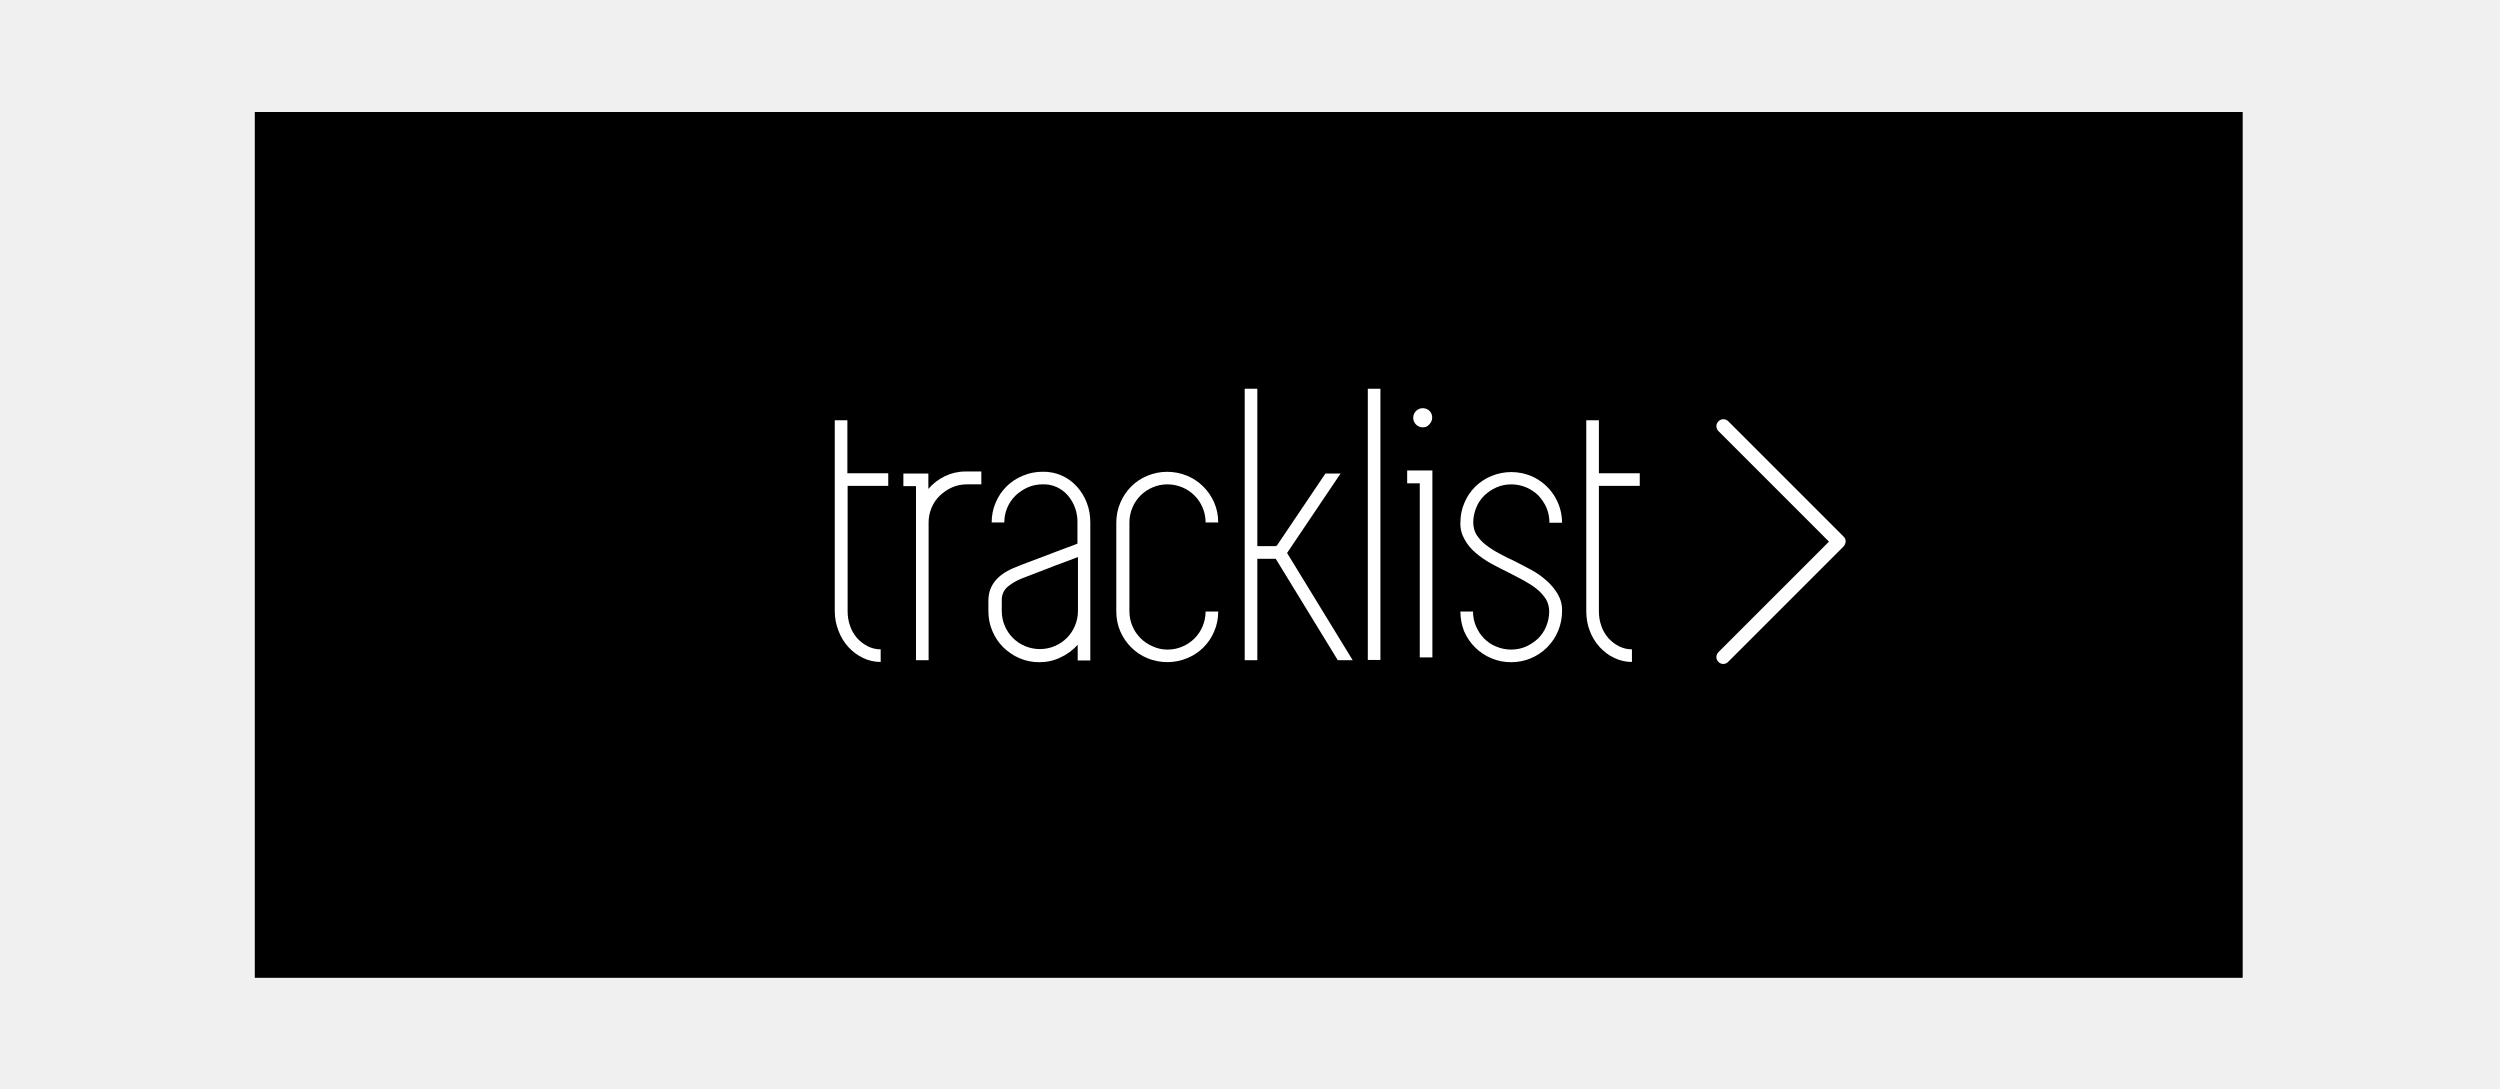
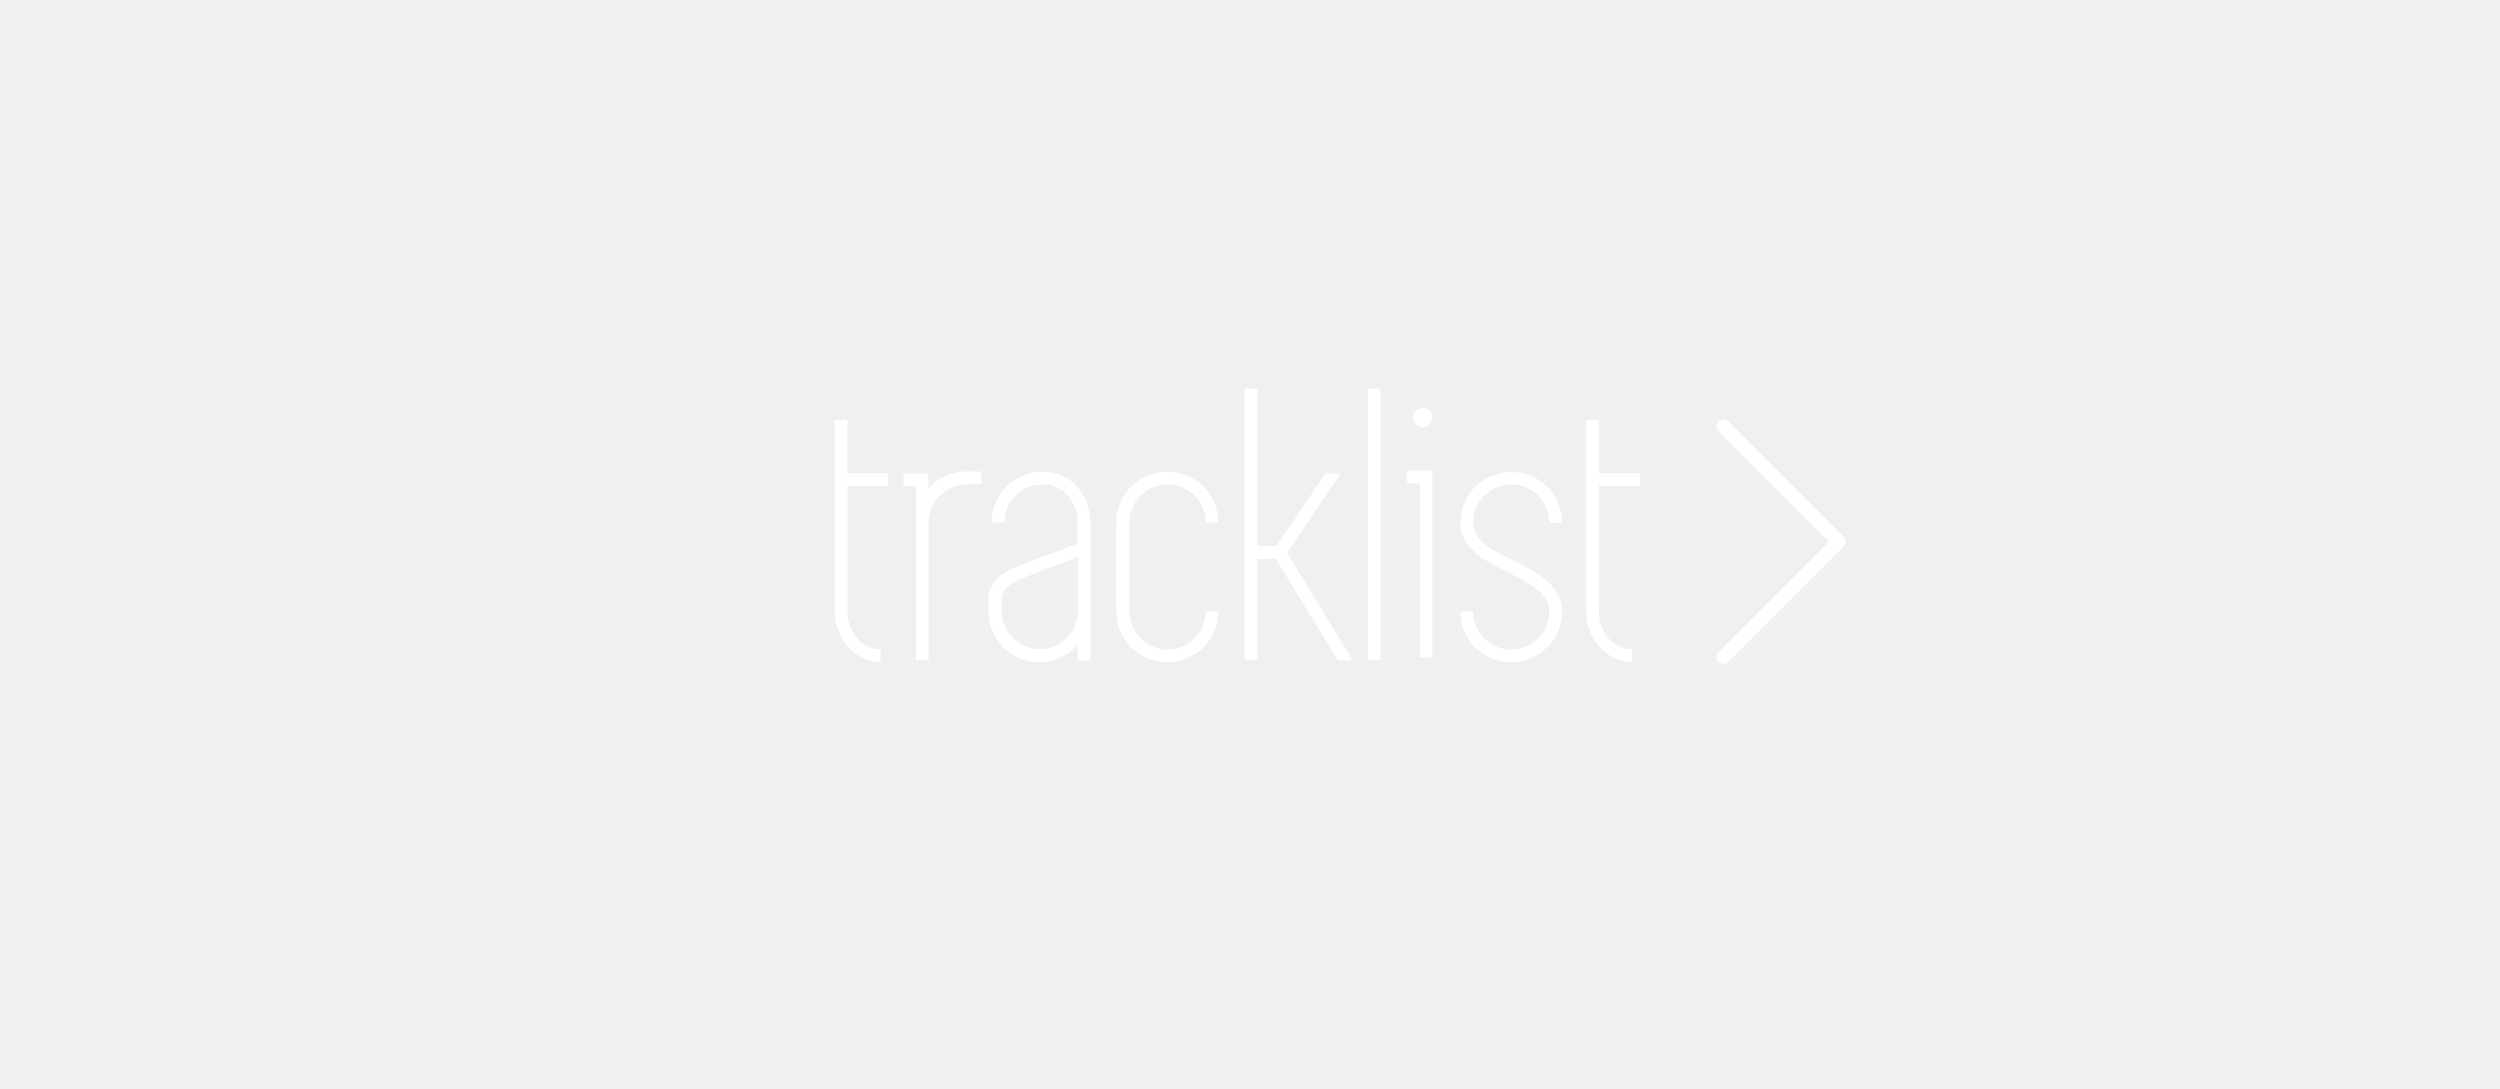
<svg xmlns="http://www.w3.org/2000/svg" version="1.1" id="Layer_1" x="0px" y="0px" viewBox="0 0 991 431.6" style="enable-background:new 0 0 991 431.6;" xml:space="preserve">
  <style type="text/css">
	.st0{fill:none;}
	.st1{fill:#FFFFFF;}
</style>
  <rect class="st0" width="991" height="431.6" />
-   <rect x="101" y="44.4" width="788" height="343.2" />
  <path class="st1" d="M336,224.6v17.7c0,2,0.3,4,1,5.9c0.6,1.8,1.6,3.4,2.8,4.8c1.2,1.3,2.6,2.4,4.2,3.2c1.6,0.8,3.3,1.2,5.1,1.2v5  c-2.4,0-4.8-0.5-7-1.6c-2.2-1-4.1-2.5-5.8-4.3c-1.7-1.9-3-4-3.9-6.4c-1-2.5-1.5-5.2-1.5-7.9v-75.6h5v21h16.2v5H336V224.6z" />
-   <path class="st1" d="M389,187v5h-5.8c-2,0-4,0.4-5.8,1.2c-1.8,0.8-3.4,1.9-4.8,3.2c-2.9,2.8-4.5,6.7-4.5,10.7v54.6h-5v-69h-5v-5h9.9  v6.1c3.7-4.3,9-6.9,14.7-6.9H389z" />
-   <path class="st1" d="M413.3,187c5.2-0.1,10.1,2,13.6,5.9c1.7,1.9,3,4,3.9,6.4c1,2.5,1.4,5.2,1.4,7.9v54.6h-5v-6.2  c-1.9,2.1-4.2,3.8-6.8,5c-2.6,1.3-5.5,1.9-8.4,1.9c-2.7,0-5.4-0.5-7.9-1.6c-2.4-1-4.5-2.5-6.4-4.3c-1.8-1.8-3.3-4-4.3-6.4  c-1.1-2.5-1.6-5.2-1.6-7.9v-4.2c0-6.2,3.8-10.7,11.4-13.5c0.9-0.4,2.4-1,4.6-1.8c2.2-0.8,4.5-1.7,6.9-2.6s4.8-1.9,7.1-2.7  s4-1.5,5.3-2v-8.4c0.1-3.9-1.3-7.8-3.8-10.7c-2.5-2.9-6.2-4.6-10.1-4.4c-2,0-4,0.4-5.8,1.2c-1.8,0.8-3.4,1.9-4.8,3.2  c-2.9,2.8-4.5,6.7-4.5,10.7h-5c0-2.7,0.5-5.4,1.6-7.9c2-4.8,5.8-8.6,10.7-10.6C407.9,187.5,410.6,187,413.3,187z M427.3,224.6v-3.8  c-1.5,0.6-3.3,1.3-5.5,2.1c-2.2,0.8-4.4,1.6-6.6,2.5l-6,2.3l-3.9,1.5c-2,0.8-3.9,1.8-5.5,3.1c-1.8,1.3-2.8,3.5-2.7,5.7v4.2  c0,2,0.4,4.1,1.2,5.9c1.5,3.6,4.4,6.5,8,8c3.8,1.6,8.1,1.6,11.8,0c3.6-1.5,6.5-4.4,8-8c0.8-1.9,1.2-3.9,1.2-5.9L427.3,224.6z" />
+   <path class="st1" d="M389,187v5h-5.8c-2,0-4,0.4-5.8,1.2s-3.4,1.9-4.8,3.2c-2.9,2.8-4.5,6.7-4.5,10.7v54.6h-5v-69h-5v-5h9.9v6.1  c3.7-4.3,9-6.9,14.7-6.9h6.3V187z" />
+   <path class="st1" d="M413.3,187c5.2-0.1,10.1,2,13.6,5.9c1.7,1.9,3,4,3.9,6.4c1,2.5,1.4,5.2,1.4,7.9v54.6h-5v-6.2  c-1.9,2.1-4.2,3.8-6.8,5c-2.6,1.3-5.5,1.9-8.4,1.9c-2.7,0-5.4-0.5-7.9-1.6c-2.4-1-4.5-2.5-6.4-4.3c-1.8-1.8-3.3-4-4.3-6.4  c-1.1-2.5-1.6-5.2-1.6-7.9v-4.2c0-6.2,3.8-10.7,11.4-13.5c0.9-0.4,2.4-1,4.6-1.8s4.5-1.7,6.9-2.6s4.8-1.9,7.1-2.7s4-1.5,5.3-2v-8.4  c0.1-3.9-1.3-7.8-3.8-10.7s-6.2-4.6-10.1-4.4c-2,0-4,0.4-5.8,1.2s-3.4,1.9-4.8,3.2c-2.9,2.8-4.5,6.7-4.5,10.7h-5  c0-2.7,0.5-5.4,1.6-7.9c2-4.8,5.8-8.6,10.7-10.6C407.9,187.5,410.6,187,413.3,187z M427.3,224.6v-3.8c-1.5,0.6-3.3,1.3-5.5,2.1  s-4.4,1.6-6.6,2.5l-6,2.3l-3.9,1.5c-2,0.8-3.9,1.8-5.5,3.1c-1.8,1.3-2.8,3.5-2.7,5.7v4.2c0,2,0.4,4.1,1.2,5.9c1.5,3.6,4.4,6.5,8,8  c3.8,1.6,8.1,1.6,11.8,0c3.6-1.5,6.5-4.4,8-8c0.8-1.9,1.2-3.9,1.2-5.9V224.6z" />
  <path class="st1" d="M462.8,257.5c2,0,4.1-0.4,5.9-1.2c3.6-1.5,6.5-4.4,8-8c0.8-1.9,1.2-3.9,1.2-5.9h5c0,2.7-0.5,5.4-1.6,7.9  c-2,4.8-5.8,8.6-10.7,10.6c-5,2.1-10.7,2.1-15.8,0c-4.8-2-8.6-5.8-10.7-10.6c-1.1-2.5-1.6-5.2-1.6-7.9v-35.2c0-2.7,0.5-5.4,1.6-7.9  c2-4.8,5.8-8.7,10.7-10.7c5-2.1,10.7-2.1,15.8,0c4.8,2,8.6,5.8,10.7,10.6c1.1,2.5,1.6,5.2,1.6,7.9h-5c0-2-0.4-4.1-1.2-5.9  c-1.5-3.6-4.4-6.5-8-8c-3.8-1.6-8.1-1.6-11.8,0c-3.6,1.5-6.5,4.4-8,8c-0.8,1.9-1.2,3.9-1.2,5.9v35.2c0,2,0.4,4.1,1.2,5.9  c1.5,3.6,4.4,6.5,8,8C458.8,257.1,460.8,257.5,462.8,257.5z" />
-   <path class="st1" d="M530.3,261.7l-24.6-40.2h-7.3v40.2h-5V154.1h5v62.4h7.2l0.6-0.3l19.2-28.5h6l-21.2,31.5l26,42.5L530.3,261.7z" />
-   <path class="st1" d="M542.2,261.7V154.1h5v107.5H542.2z" />
-   <path class="st1" d="M562.8,186.5h5v74.1h-5v-69h-5v-5.1H562.8z M564,169.4c-2.1,0-3.8-1.7-3.8-3.8c0-2.1,1.7-3.8,3.8-3.8l0,0  c1,0,1.9,0.4,2.6,1c1.5,1.5,1.5,3.9,0,5.4c0,0,0,0,0,0C565.9,169.1,565,169.4,564,169.4L564,169.4z" />
-   <path class="st1" d="M600.3,222.4c2.2,1.1,4.4,2.3,6.7,3.5c2.2,1.2,4.2,2.6,6.1,4.3c1.7,1.5,3.2,3.3,4.4,5.3  c1.2,2.1,1.8,4.4,1.7,6.8c0,5.3-2.1,10.5-5.9,14.3c-3.8,3.8-8.9,5.9-14.3,5.9c-2.7,0-5.4-0.5-7.9-1.6c-4.8-2-8.6-5.8-10.7-10.6  c-1-2.5-1.5-5.2-1.5-7.9h5c0,2,0.4,4.1,1.2,5.9c0.8,1.8,1.8,3.4,3.2,4.8c1.4,1.4,3,2.5,4.8,3.2c3.8,1.6,8.1,1.6,11.8,0  c1.8-0.8,3.4-1.9,4.8-3.2c1.4-1.4,2.5-3,3.2-4.8c0.8-1.9,1.2-3.9,1.2-5.9c0-1.7-0.4-3.4-1.3-4.9c-1-1.5-2.2-2.9-3.6-4  c-1.6-1.3-3.4-2.4-5.2-3.4c-2-1.1-4-2.1-6.1-3.2c-2.3-1.1-4.6-2.3-6.8-3.5c-2.2-1.2-4.2-2.6-6.1-4.2c-1.8-1.5-3.3-3.3-4.4-5.3  c-1.2-2.1-1.8-4.4-1.7-6.7c0-2.7,0.5-5.4,1.6-7.9c2-4.8,5.8-8.6,10.7-10.6c5-2.1,10.7-2.1,15.8,0c7.4,3.2,12.2,10.5,12.2,18.5h-5  c0-2.1-0.4-4.1-1.2-6c-0.8-1.8-1.9-3.4-3.2-4.8c-1.4-1.4-3-2.4-4.8-3.2c-3.8-1.6-8.1-1.6-11.8,0c-1.8,0.8-3.4,1.9-4.8,3.2  c-1.4,1.4-2.5,3-3.2,4.8c-0.8,1.9-1.2,3.9-1.2,5.9c0,1.7,0.4,3.4,1.3,4.9c1,1.5,2.2,2.9,3.7,4c1.7,1.3,3.4,2.4,5.3,3.4  C596.1,220.4,598.1,221.4,600.3,222.4z" />
-   <path class="st1" d="M633.8,224.6v17.7c0,2,0.3,4,1,5.9c0.6,1.8,1.6,3.4,2.8,4.8c1.2,1.3,2.6,2.4,4.2,3.2c1.6,0.8,3.3,1.2,5.1,1.2v5  c-2.4,0-4.8-0.5-7-1.6c-2.2-1-4.1-2.5-5.8-4.3c-1.7-1.9-3-4-3.9-6.4c-1-2.5-1.4-5.2-1.4-7.9v-75.6h5v21h16.2v5h-16.2L633.8,224.6z" />
+   <path class="st1" d="M530.3,261.7l-24.6-40.2h-7.3v40.2h-5V154.1h5v62.4h7.2l0.6-0.3l19.2-28.5h6l-21.2,31.5l26,42.5H530.3z" />
+   <path class="st1" d="M542.2,261.7V154.1h5v107.5h-5V261.7z" />
+   <path class="st1" d="M562.8,186.5h5v74.1h-5v-69h-5v-5.1H562.8z M564,169.4c-2.1,0-3.8-1.7-3.8-3.8s1.7-3.8,3.8-3.8l0,0  c1,0,1.9,0.4,2.6,1c1.5,1.5,1.5,3.9,0,5.4l0,0C565.9,169.1,565,169.4,564,169.4L564,169.4z" />
+   <path class="st1" d="M600.3,222.4c2.2,1.1,4.4,2.3,6.7,3.5c2.2,1.2,4.2,2.6,6.1,4.3c1.7,1.5,3.2,3.3,4.4,5.3  c1.2,2.1,1.8,4.4,1.7,6.8c0,5.3-2.1,10.5-5.9,14.3c-3.8,3.8-8.9,5.9-14.3,5.9c-2.7,0-5.4-0.5-7.9-1.6c-4.8-2-8.6-5.8-10.7-10.6  c-1-2.5-1.5-5.2-1.5-7.9h5c0,2,0.4,4.1,1.2,5.9c0.8,1.8,1.8,3.4,3.2,4.8c1.4,1.4,3,2.5,4.8,3.2c3.8,1.6,8.1,1.6,11.8,0  c1.8-0.8,3.4-1.9,4.8-3.2c1.4-1.4,2.5-3,3.2-4.8c0.8-1.9,1.2-3.9,1.2-5.9c0-1.7-0.4-3.4-1.3-4.9c-1-1.5-2.2-2.9-3.6-4  c-1.6-1.3-3.4-2.4-5.2-3.4c-2-1.1-4-2.1-6.1-3.2c-2.3-1.1-4.6-2.3-6.8-3.5s-4.2-2.6-6.1-4.2c-1.8-1.5-3.3-3.3-4.4-5.3  c-1.2-2.1-1.8-4.4-1.7-6.7c0-2.7,0.5-5.4,1.6-7.9c2-4.8,5.8-8.6,10.7-10.6c5-2.1,10.7-2.1,15.8,0c7.4,3.2,12.2,10.5,12.2,18.5h-5  c0-2.1-0.4-4.1-1.2-6c-0.8-1.8-1.9-3.4-3.2-4.8c-1.4-1.4-3-2.4-4.8-3.2c-3.8-1.6-8.1-1.6-11.8,0c-1.8,0.8-3.4,1.9-4.8,3.2  c-1.4,1.4-2.5,3-3.2,4.8c-0.8,1.9-1.2,3.9-1.2,5.9c0,1.7,0.4,3.4,1.3,4.9c1,1.5,2.2,2.9,3.7,4c1.7,1.3,3.4,2.4,5.3,3.4  C596.1,220.4,598.1,221.4,600.3,222.4z" />
+   <path class="st1" d="M633.8,224.6v17.7c0,2,0.3,4,1,5.9c0.6,1.8,1.6,3.4,2.8,4.8c1.2,1.3,2.6,2.4,4.2,3.2c1.6,0.8,3.3,1.2,5.1,1.2v5  c-2.4,0-4.8-0.5-7-1.6c-2.2-1-4.1-2.5-5.8-4.3c-1.7-1.9-3-4-3.9-6.4c-1-2.5-1.4-5.2-1.4-7.9v-75.6h5v21H650v5h-16.2L633.8,224.6z" />
  <g>
    <g>
-       <path class="st1" d="M730.8,212.7l-45.7-45.7c-1.1-1.1-2.8-1.1-3.9,0c-1.1,1.1-1.1,2.8,0,3.9l43.8,43.8l-43.8,43.8    c-1.1,1.1-1.1,2.8,0,3.9c0.5,0.5,1.2,0.8,1.9,0.8c0.7,0,1.4-0.3,1.9-0.8l45.7-45.7C731.9,215.5,731.9,213.7,730.8,212.7z" />
+       <path class="st1" d="M730.8,212.7L685.1,167c-1.1-1.1-2.8-1.1-3.9,0c-1.1,1.1-1.1,2.8,0,3.9l43.8,43.8l-43.8,43.8    c-1.1,1.1-1.1,2.8,0,3.9c0.5,0.5,1.2,0.8,1.9,0.8s1.4-0.3,1.9-0.8l45.7-45.7C731.9,215.5,731.9,213.7,730.8,212.7z" />
    </g>
-     <g>
- 	</g>
-     <g>
- 	</g>
-     <g>
- 	</g>
-     <g>
- 	</g>
-     <g>
- 	</g>
-     <g>
- 	</g>
-     <g>
- 	</g>
-     <g>
- 	</g>
-     <g>
- 	</g>
-     <g>
- 	</g>
-     <g>
- 	</g>
-     <g>
- 	</g>
-     <g>
- 	</g>
-     <g>
- 	</g>
-     <g>
- 	</g>
  </g>
</svg>
